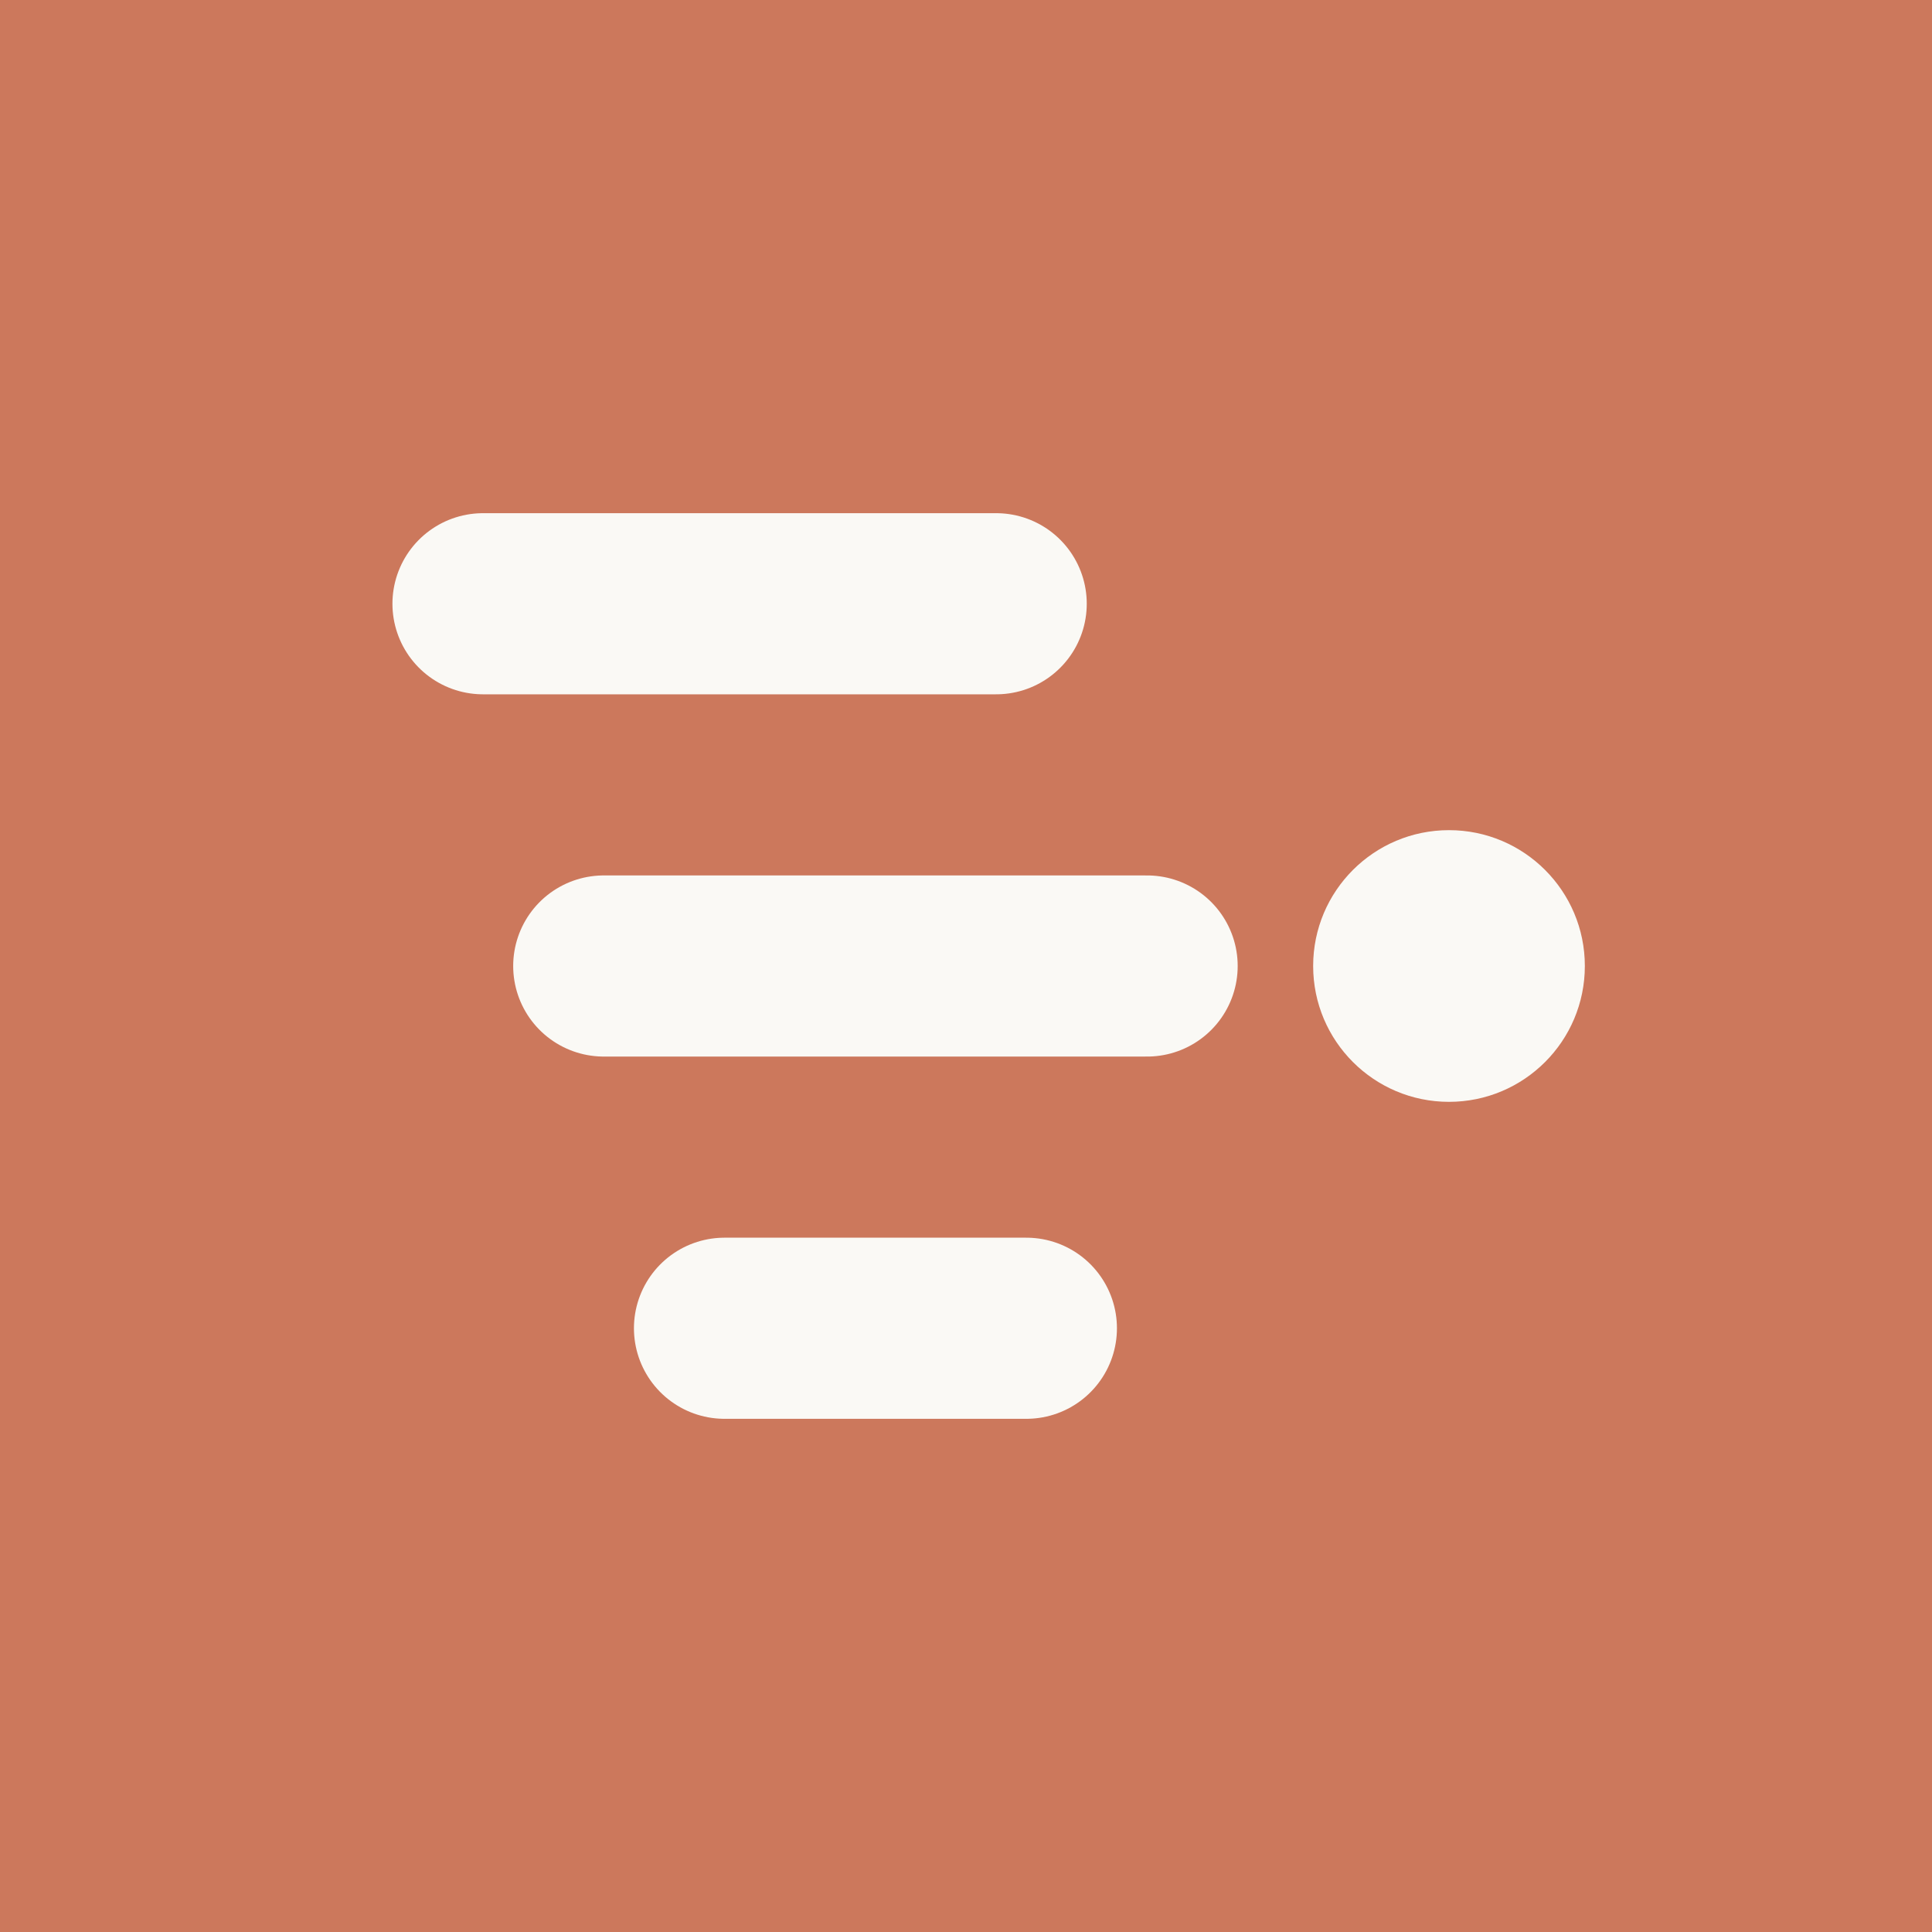
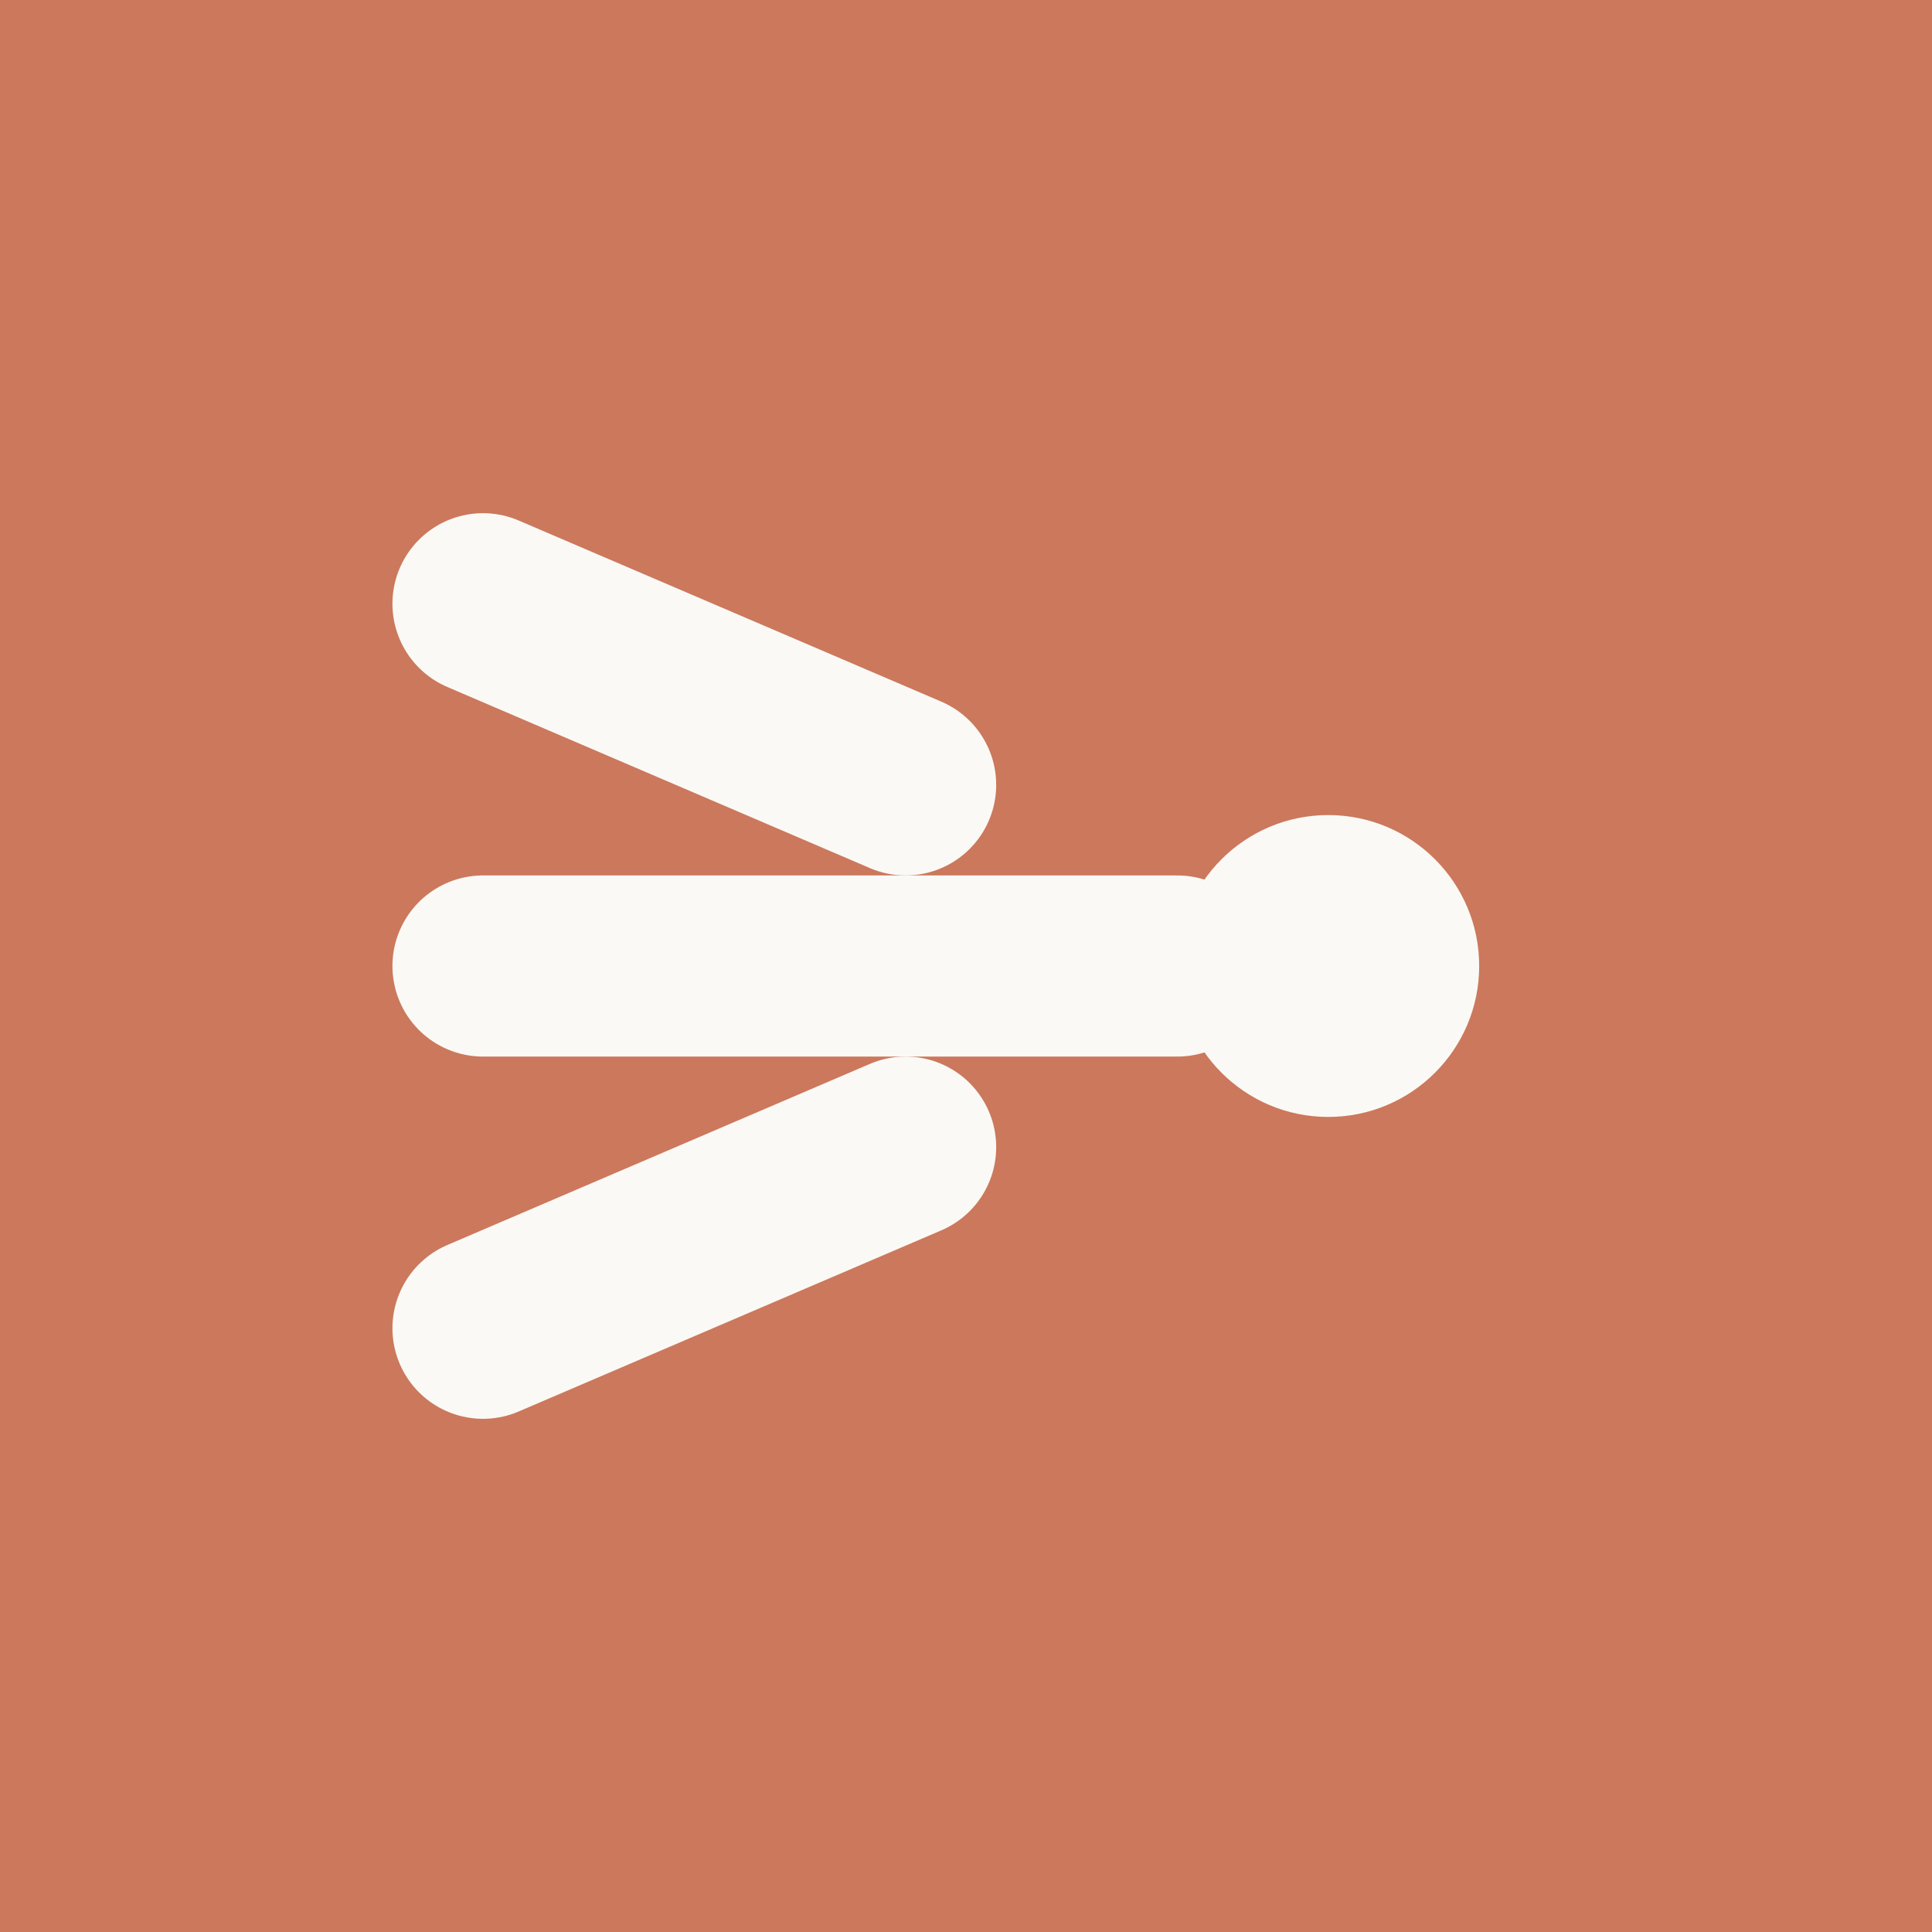
<svg xmlns="http://www.w3.org/2000/svg" viewBox="0 0 32 32" width="512" height="512" role="img" aria-label="TaskFlow">
  <rect width="32" height="32" fill="#cc785c" />
  <g stroke="#faf9f5" stroke-width="3" stroke-linecap="round" fill="none">
-     <path d="M8 10h8.5" />
-     <path d="M10 16h9" />
-     <path d="M12 22h5" />
+     <path d="M8 10L15 13" />
+     <path d="M8 16H19.5" />
+     <path d="M8 22L15 19" />
  </g>
-   <circle cx="24" cy="16" r="2.25" fill="#faf9f5" />
+   <circle cx="22" cy="16" r="2.5" fill="#faf9f5" />
</svg>
